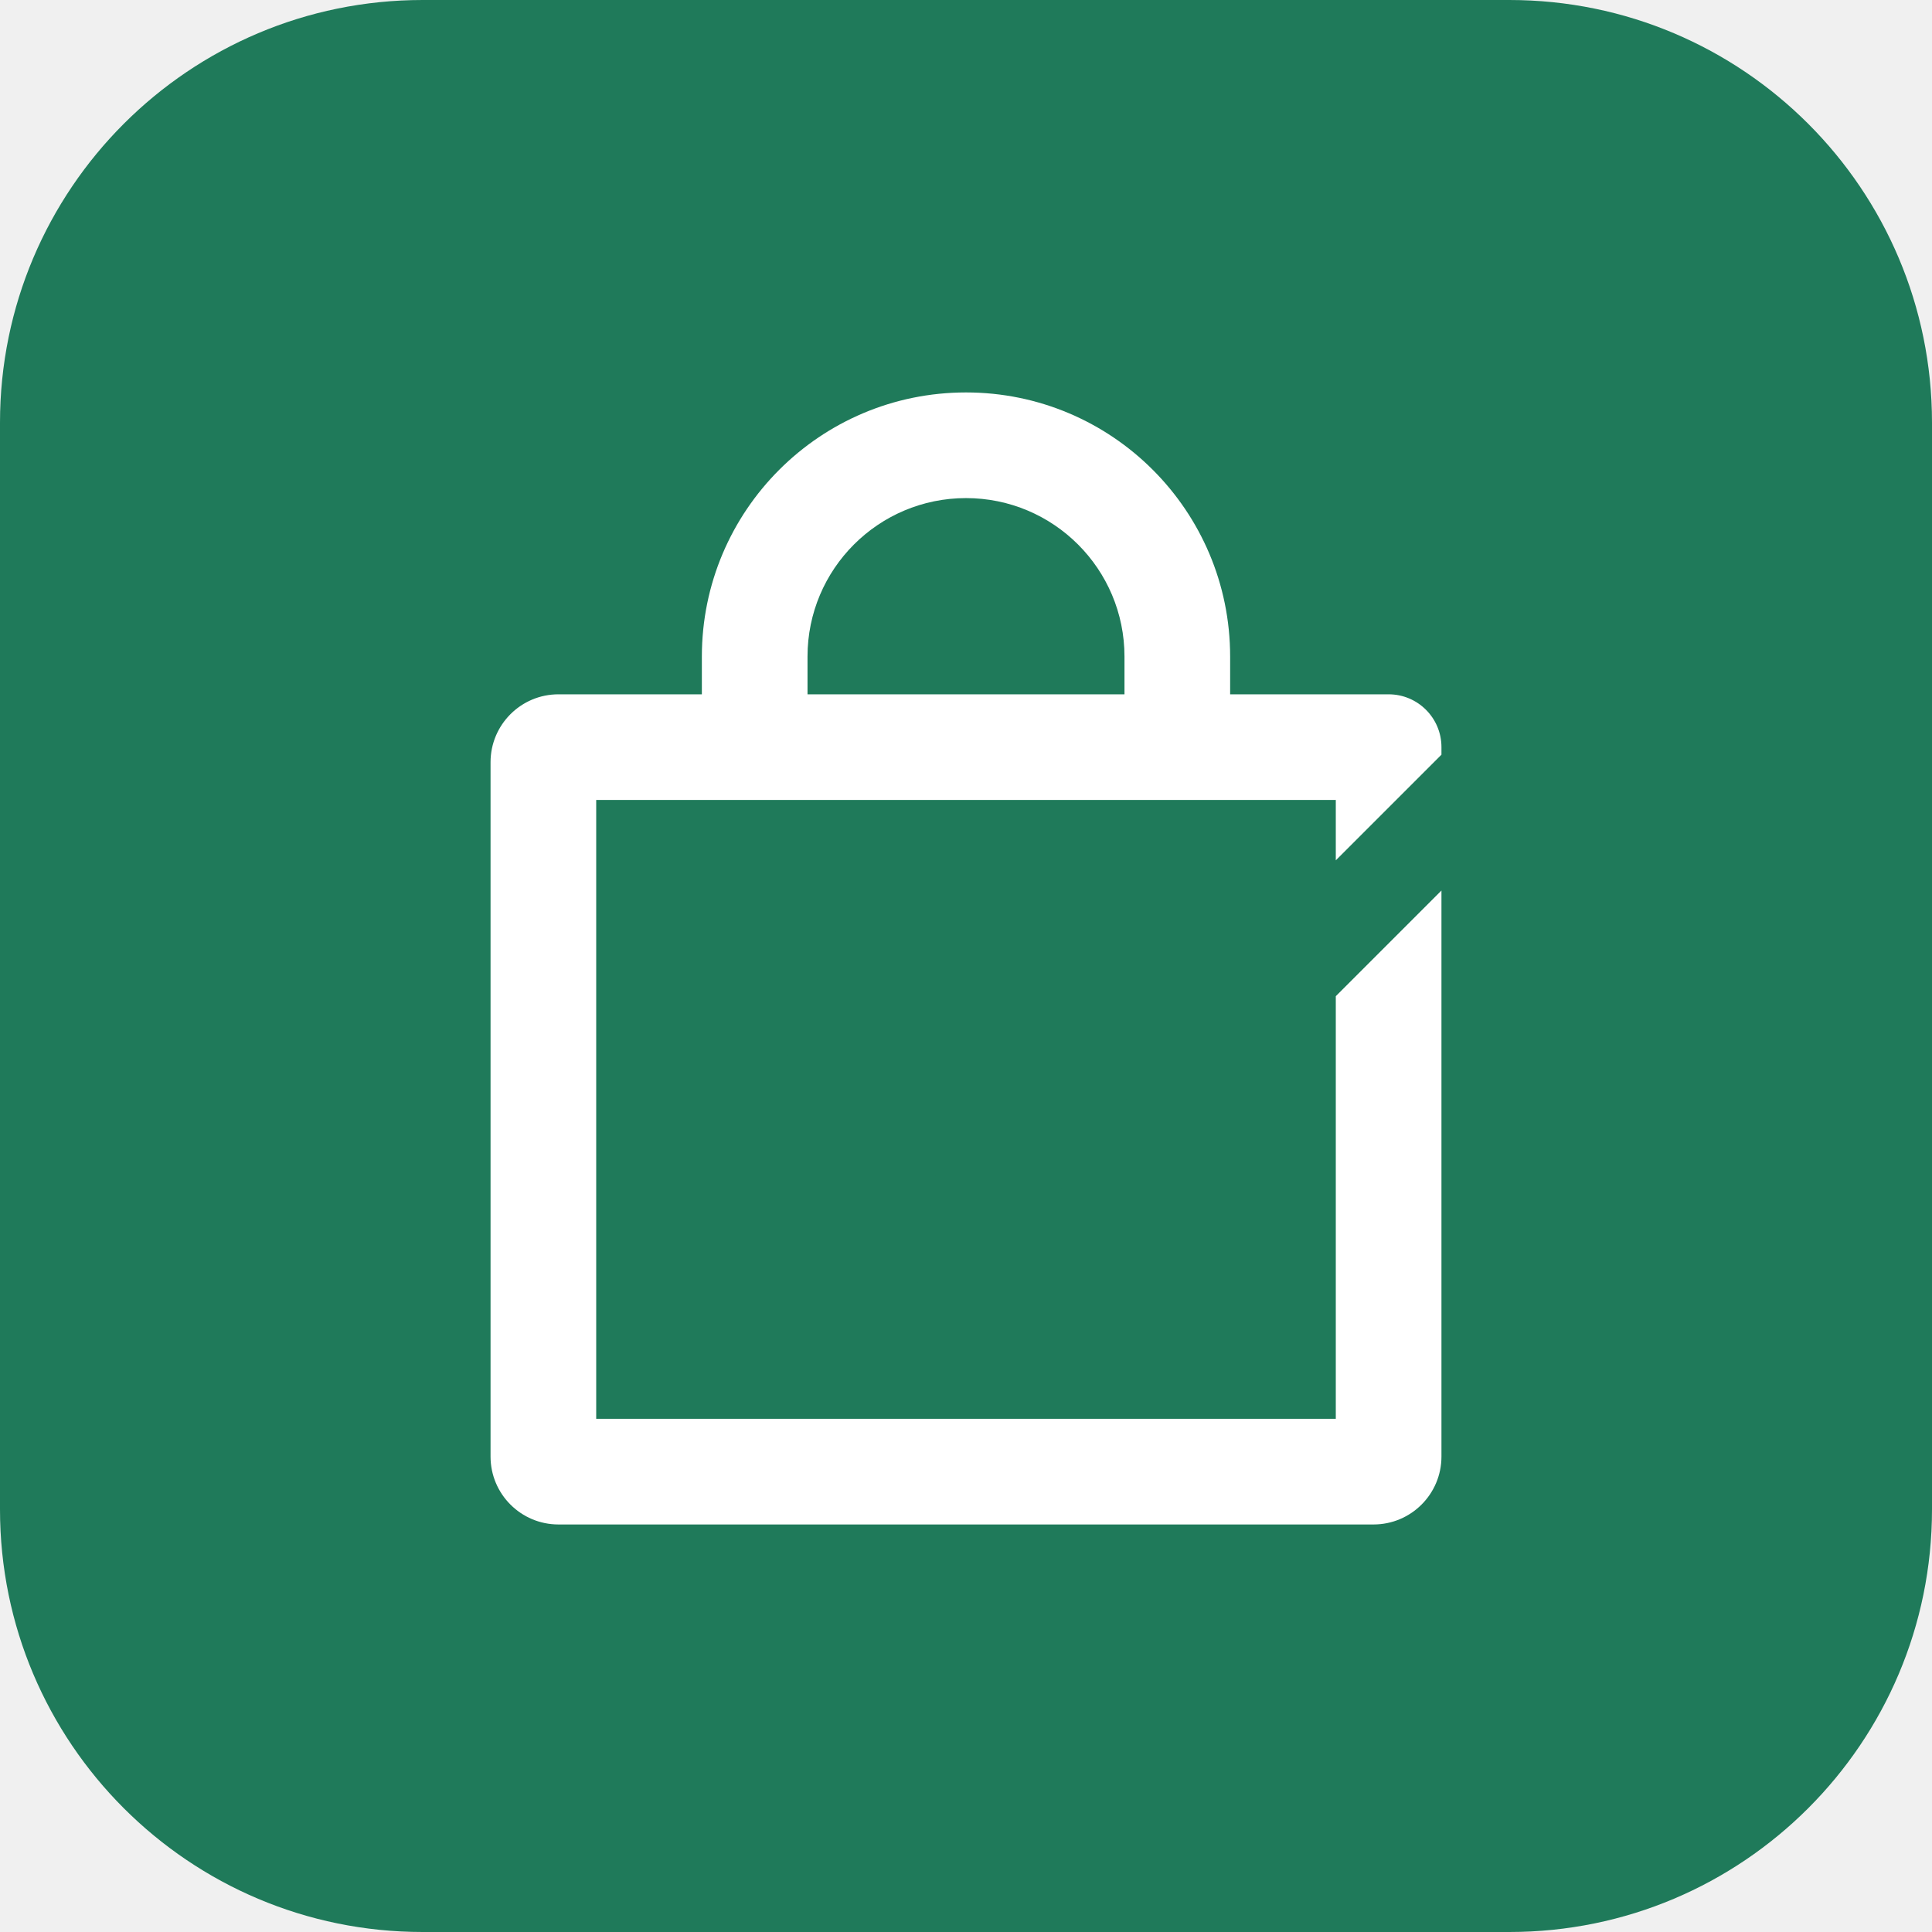
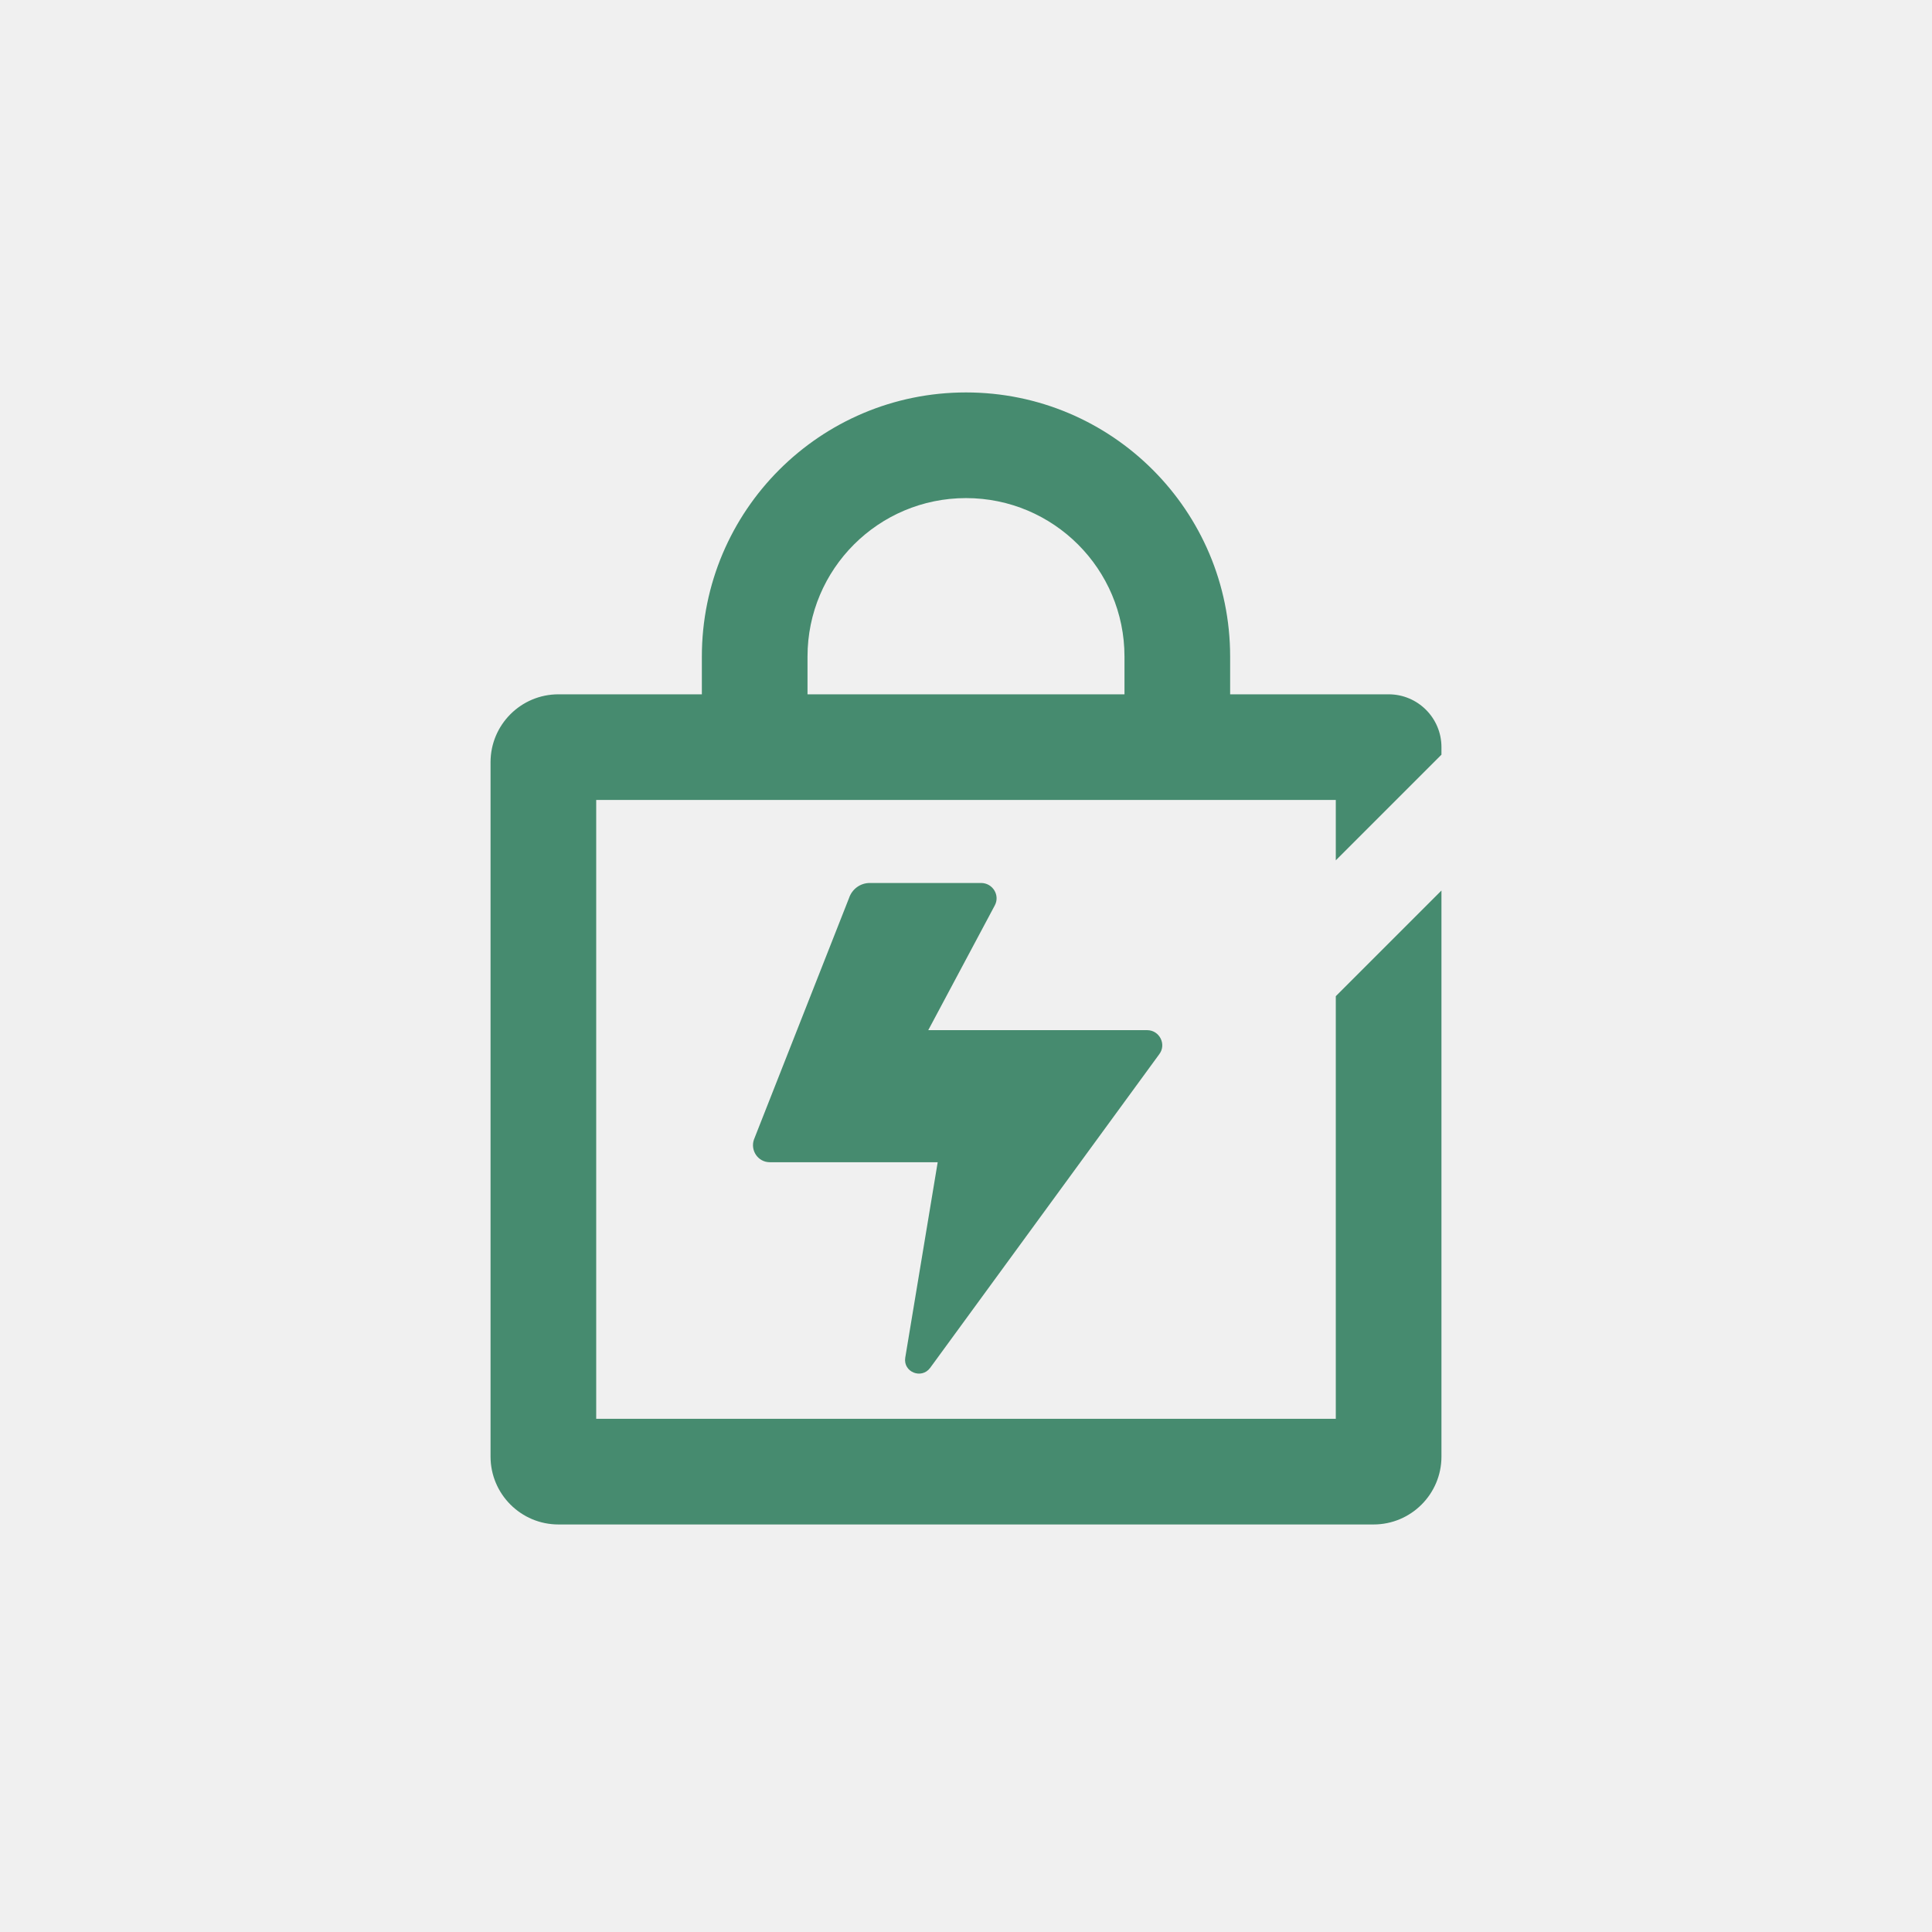
- <svg xmlns="http://www.w3.org/2000/svg" viewBox="0 0 512 512" width="512" height="512">
-   <rect width="512" height="512" rx="112" fill="#1F7A5A" />
-   <path fill="#FFFFFF" fill-rule="evenodd" clip-rule="evenodd" d="M256 104C217.34 104 186 135.34 186 174V184H148C138.059 184 130 192.059 130 202V386C130 395.941 138.059 404 148 404H364C373.941 404 382 395.941 382 386V236L354 264V376H158V212H354V228L382 200V198C382 190.268 375.732 184 368 184H326V174C326 135.34 294.66 104 256 104ZM214 184V174C214 150.804 232.804 132 256 132C279.196 132 298 150.804 298 174V184H214Z" />
-   <path fill="#1F7A5A" d="M225 238C225.8 235.6 228 234 230.5 234H260C263.1 234 265.1 237.3 263.6 240L246 273H304C307.3 273 309.2 276.8 307.2 279.4L246.5 362.5C244.2 365.6 239.3 363.6 239.9 359.8L248.5 308H204C200.9 308 198.8 304.9 199.8 302L225 238Z" />
+ <svg xmlns="http://www.w3.org/2000/svg" viewBox="0 0 512 512" width="100%" height="100%" fill="none">
+   <path fill="#468B6F" fill-rule="evenodd" d="M256 104C217.34 104 186 135.34 186 174V184H148C138.059 184 130 192.059 130 202V386C130 395.941 138.059 404 148 404H364C373.941 404 382 395.941 382 386V236L354 264V376H158V212H354V228L382 200V198C382 190.268 375.732 184 368 184H326V174C326 135.34 294.66 104 256 104ZM214 184V174C214 150.804 232.804 132 256 132C279.196 132 298 150.804 298 174V184H214Z" />
+   <path fill="#468B6F" d="M225 238C225.8 235.6 228 234 230.5 234H260C263.1 234 265.1 237.3 263.6 240L246 273H304C307.3 273 309.2 276.8 307.2 279.4L246.5 362.5C244.2 365.6 239.3 363.6 239.9 359.8L248.5 308H204C200.9 308 198.8 304.9 199.8 302L225 238Z" />
</svg>
